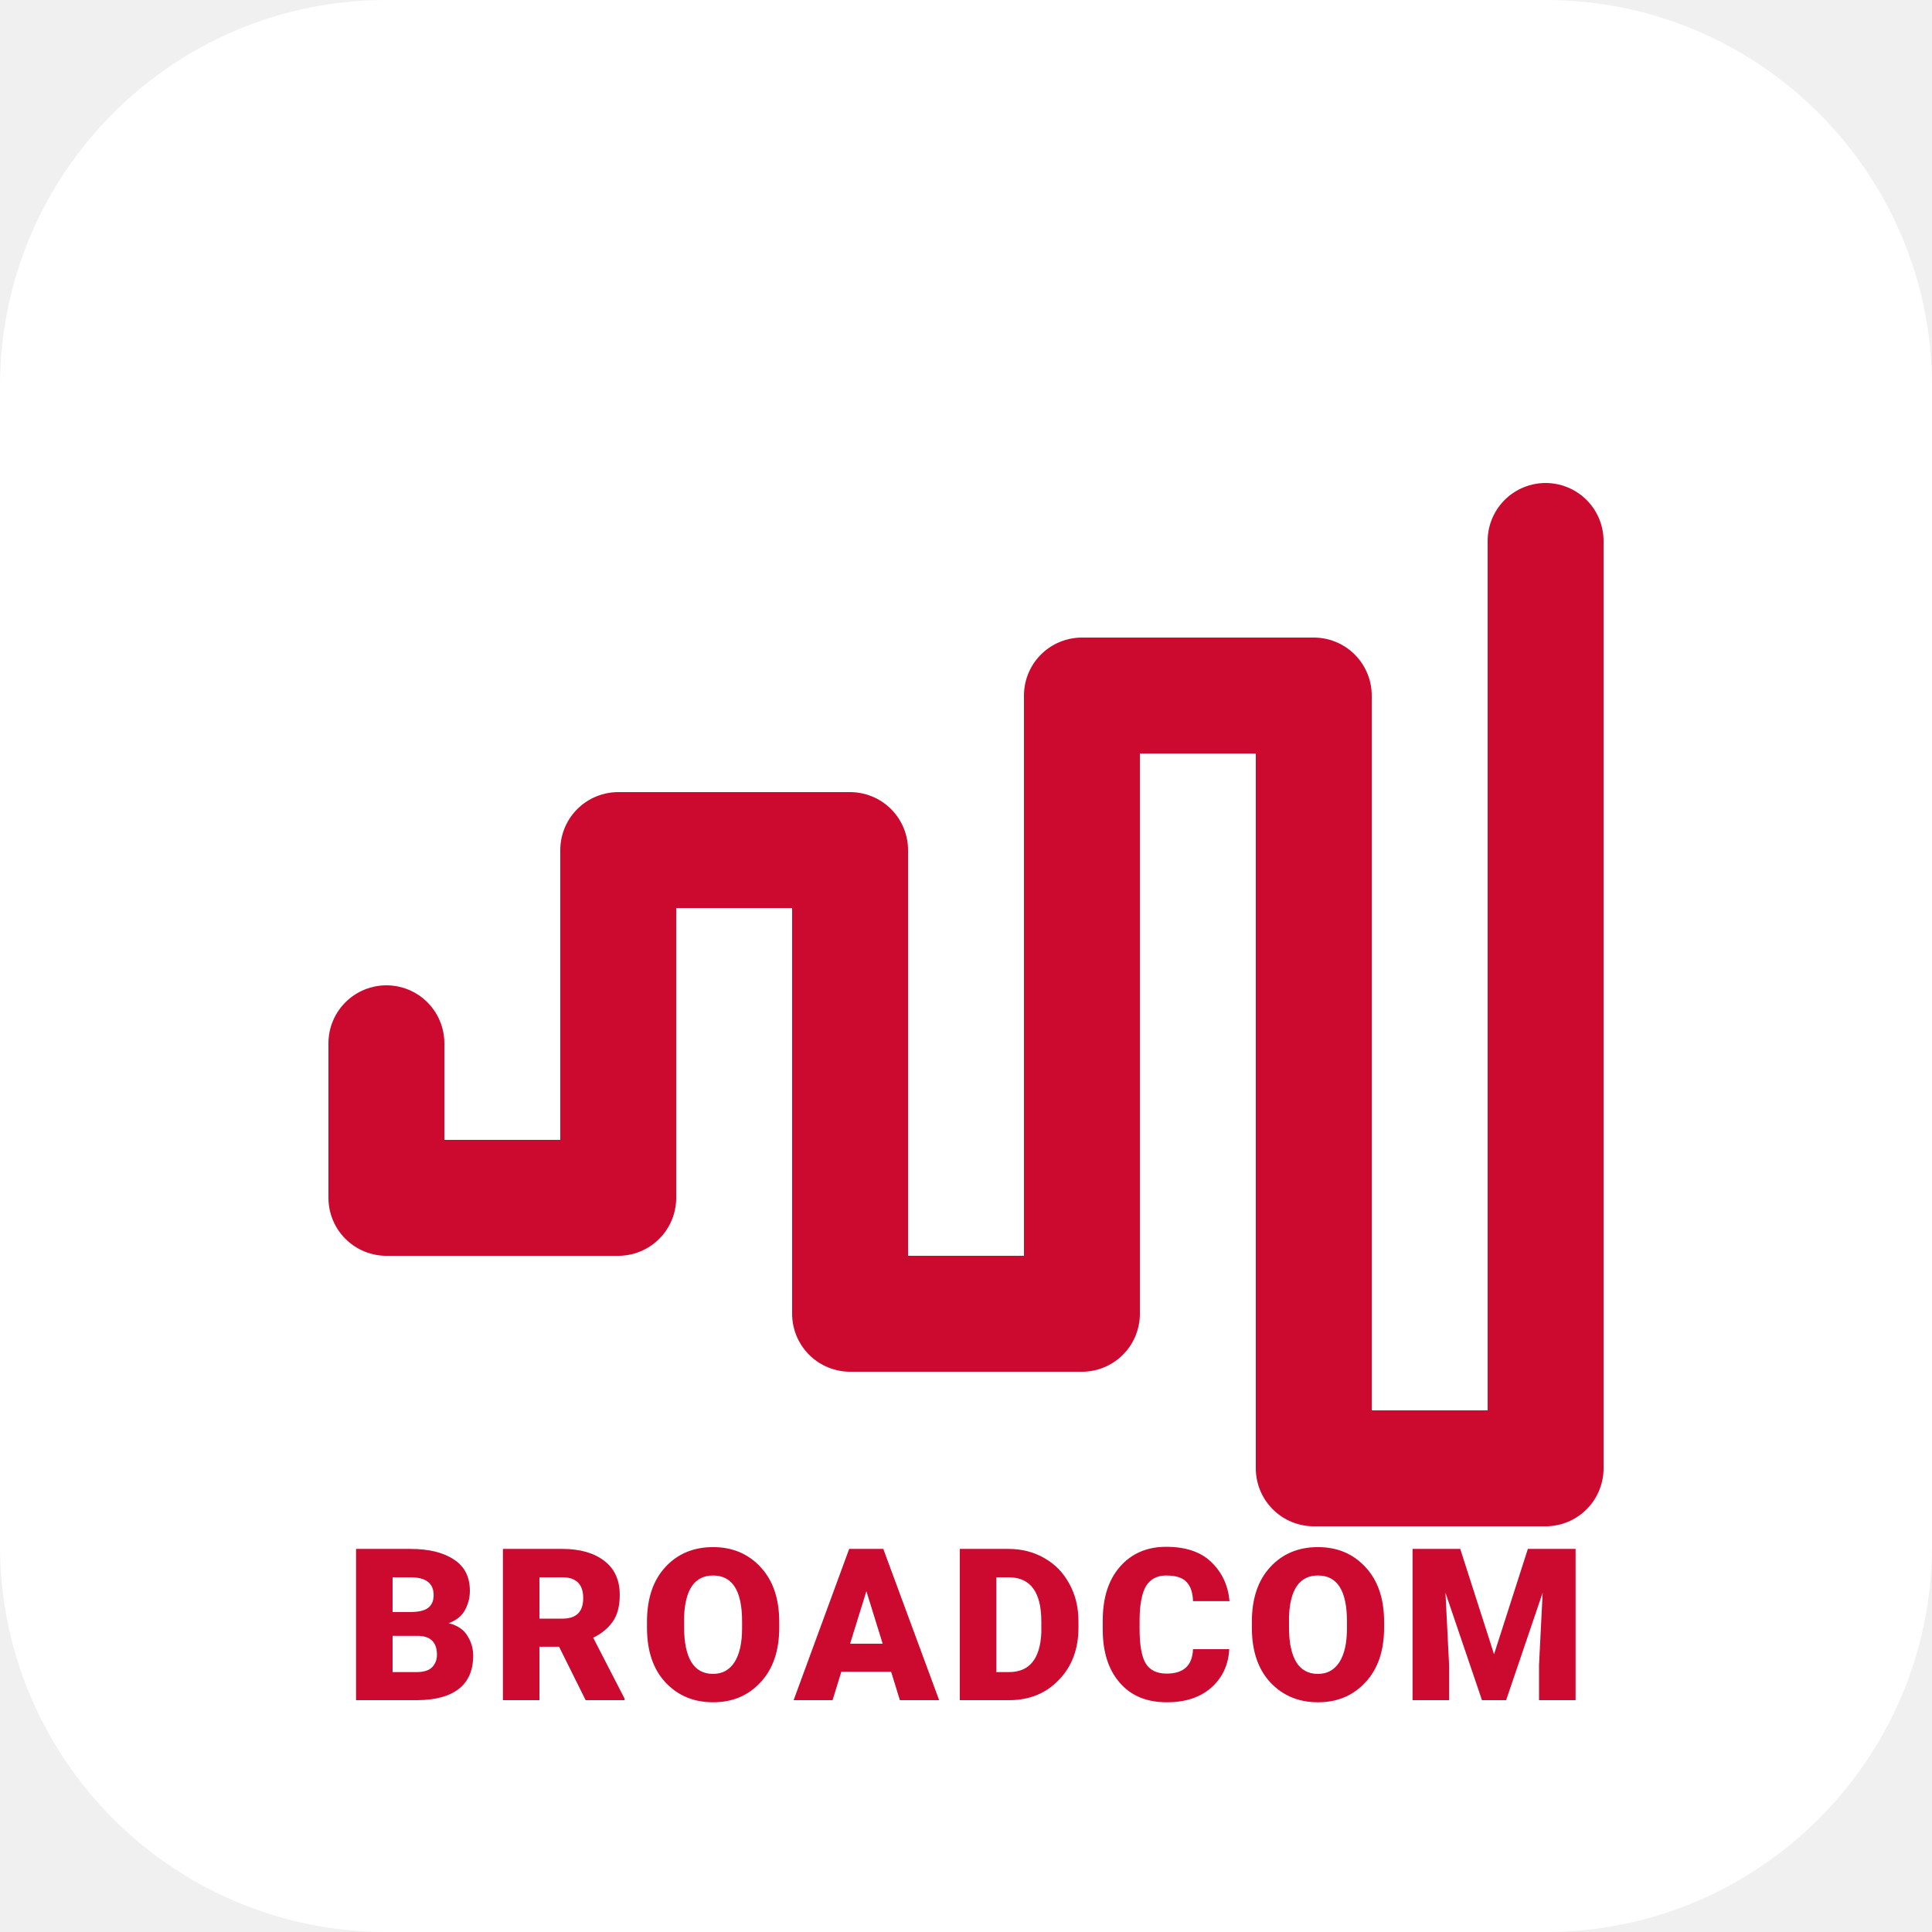
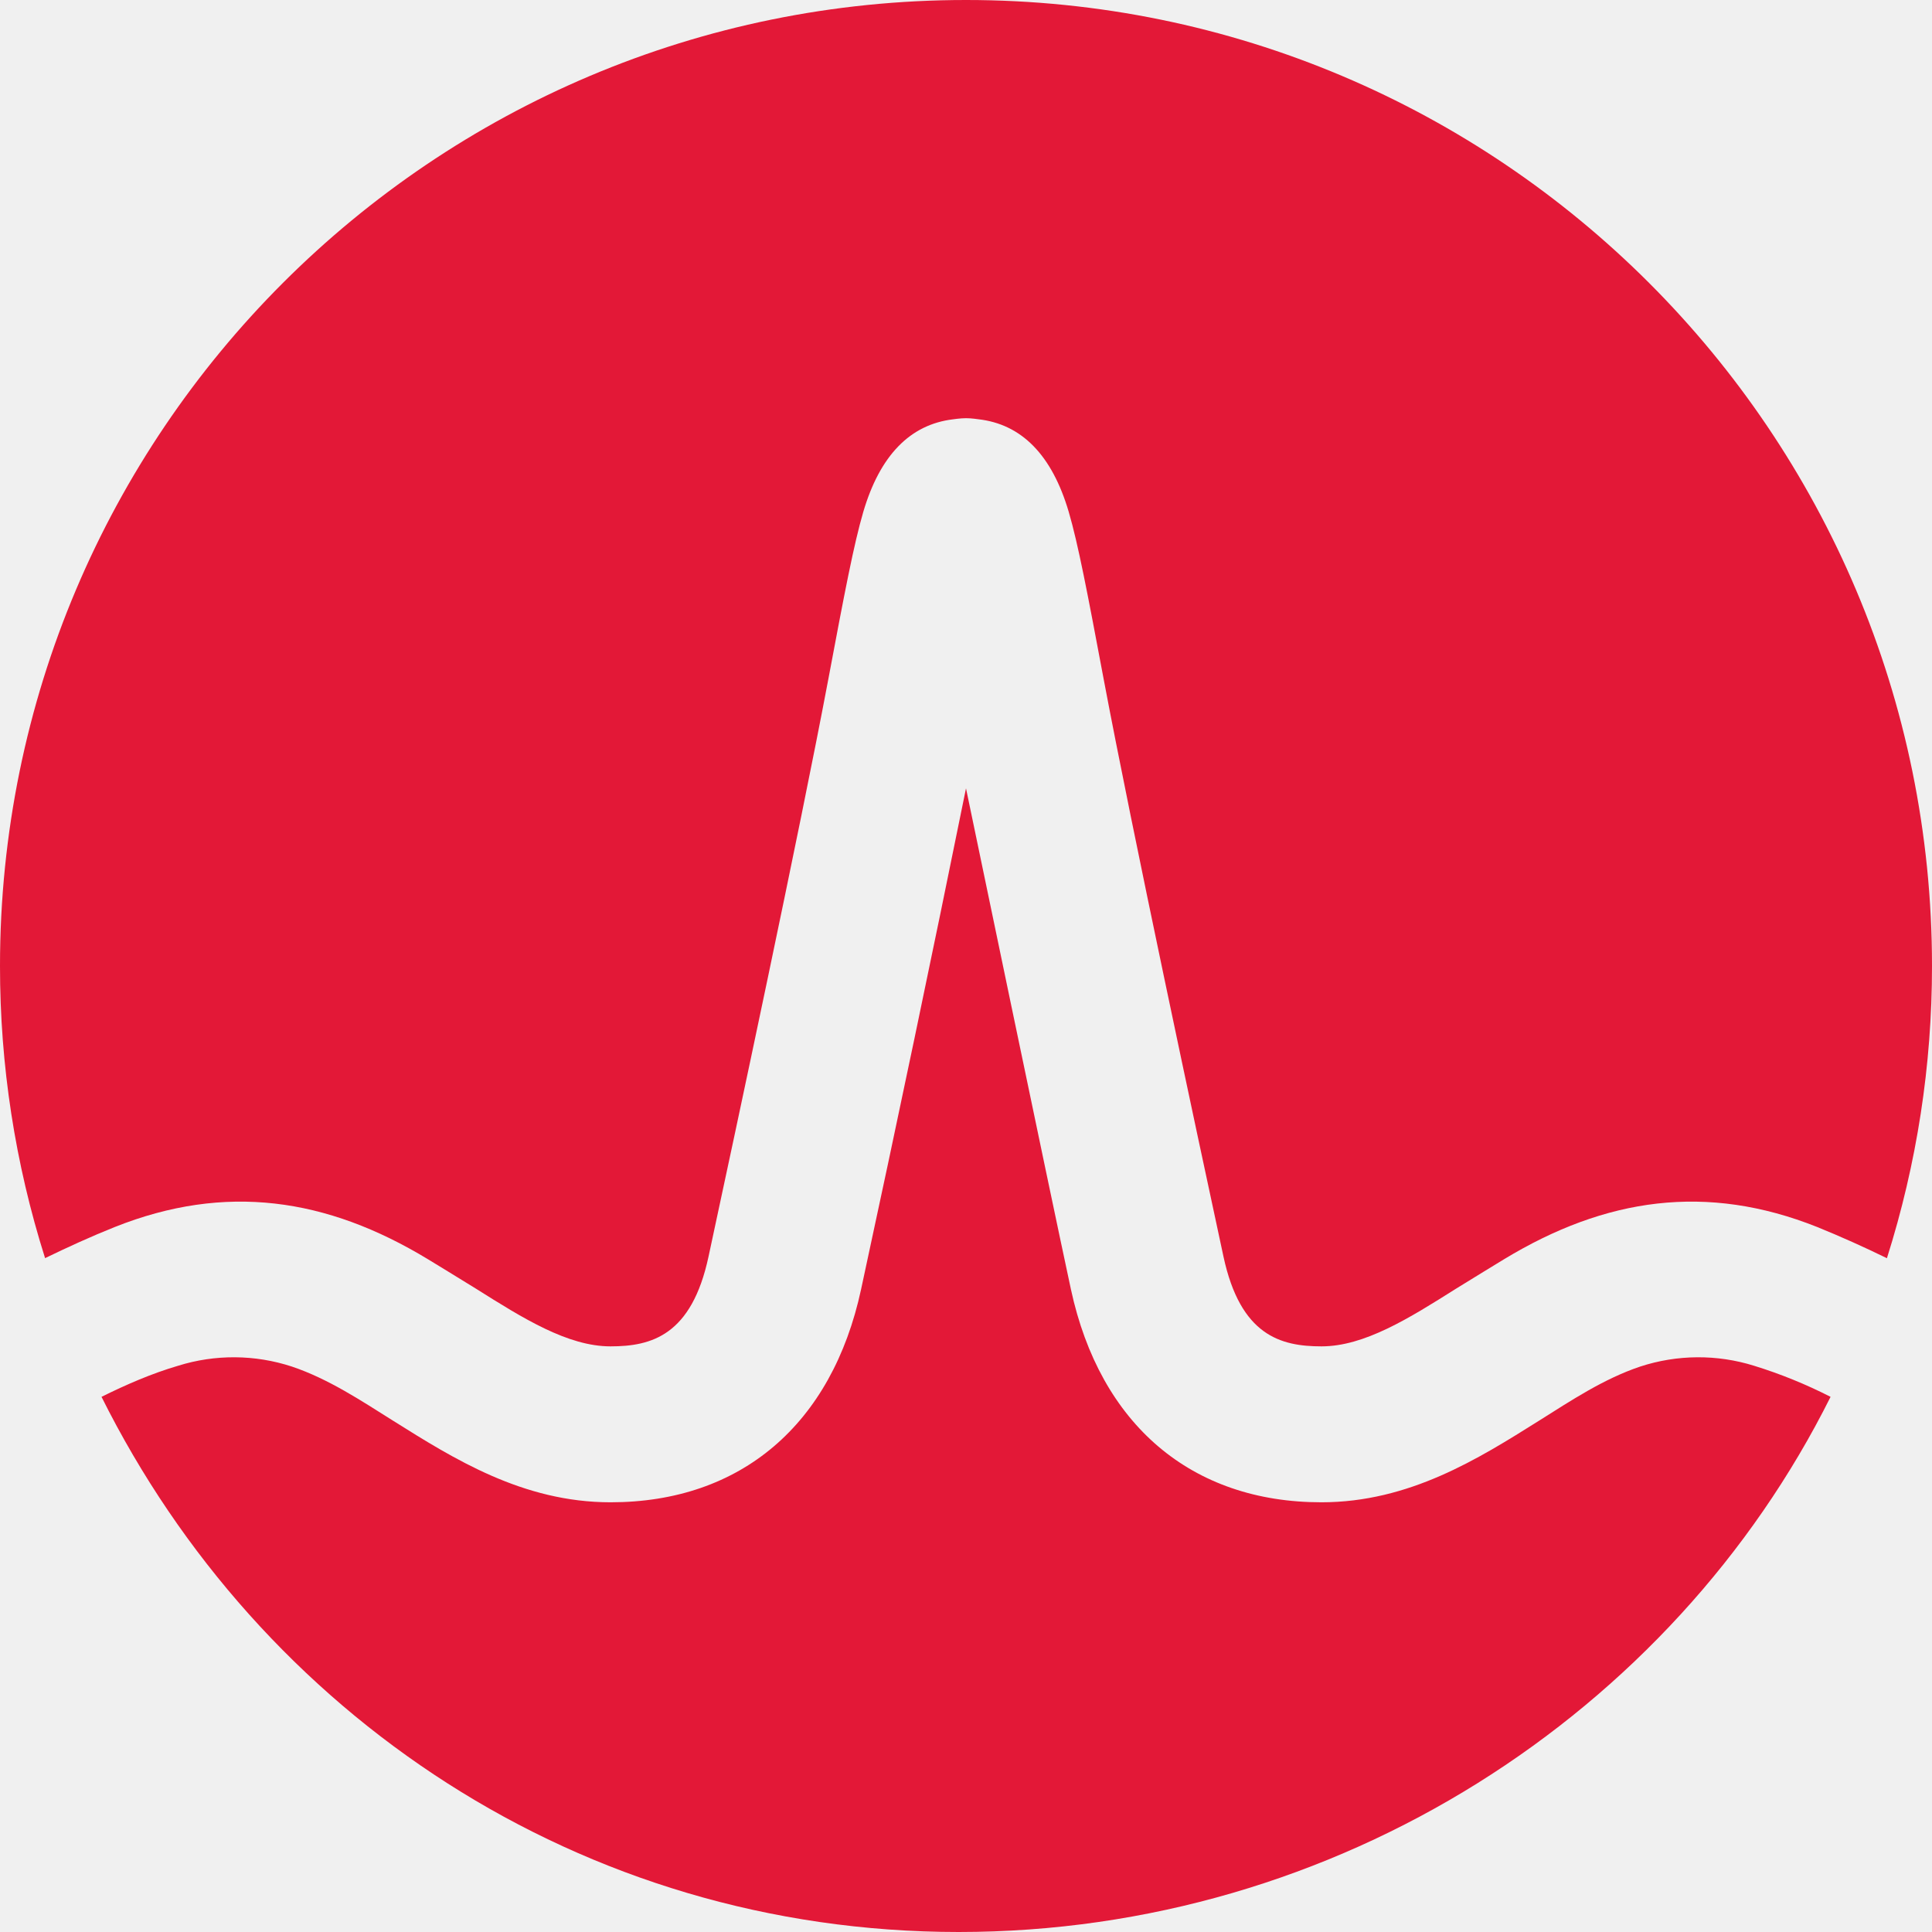
- <svg xmlns="http://www.w3.org/2000/svg" viewBox="0 0 100 100" fill="none">
-   <rect width="100" height="100" rx="20" fill="#FFFFFF" />
-   <path d="M20 54 L20 62 L32 62 L32 44 L44 44 L44 68 L56 68 L56 36 L68 36 L68 76 L80 76 L80 28" stroke="#CC092F" stroke-width="6" stroke-linecap="round" stroke-linejoin="round" fill="none" />
-   <text x="50" y="88" text-anchor="middle" font-family="-apple-system, BlinkMacSystemFont, 'Segoe UI', Roboto, sans-serif" font-weight="900" font-size="11" fill="#CC092F" letter-spacing="0.5">BROADCOM</text>
+ <svg xmlns="http://www.w3.org/2000/svg" fill="#E31837" role="img" viewBox="0 0 24 24">
+   <path d="M12 0c6.628 0 12 5.372 12 12a12 12 0 0 1-.56 3.63 13.641 13.641 0 0 0-.867-.388c-1.372-.546-2.629-.363-3.888.4 0 0-.459.28-.597.366-.586.37-1.14.717-1.672.717-.508 0-1.007-.135-1.218-1.117-.33-1.533-1.135-5.298-1.486-7.162-.206-1.097-.319-1.688-.436-2.088-.208-.706-.586-1.09-1.124-1.15 0 0-.084-.013-.152-.013-.068 0-.162.014-.162.014-.531.064-.907.447-1.114 1.15-.117.4-.23.99-.436 2.087-.351 1.864-1.156 5.63-1.486 7.162-.21.982-.71 1.117-1.218 1.117-.531 0-1.086-.348-1.672-.717-.138-.086-.597-.366-.597-.366-1.259-.763-2.516-.946-3.888-.4-.301.12-.586.251-.867.387A11.995 11.995 0 0 1 0 12C0 5.372 5.372 0 12 0m8.375 16.976c-.453.152-.855.42-1.256.672-.756.475-1.613 1.014-2.704 1.014-1.614 0-2.749-.964-3.112-2.647C13.023 14.712 12 9.793 12 9.793a496.28 496.28 0 0 1-1.303 6.222c-.362 1.683-1.497 2.647-3.112 2.647-1.09 0-1.946-.539-2.703-1.014-.401-.252-.804-.52-1.256-.672a2.319 2.319 0 0 0-1.414-.01c-.33.097-.644.234-.951.386C3.227 21.292 7.207 24 11.91 24s8.863-2.708 10.83-6.648a5.958 5.958 0 0 0-.95-.386 2.322 2.322 0 0 0-1.415.01" />
</svg>
